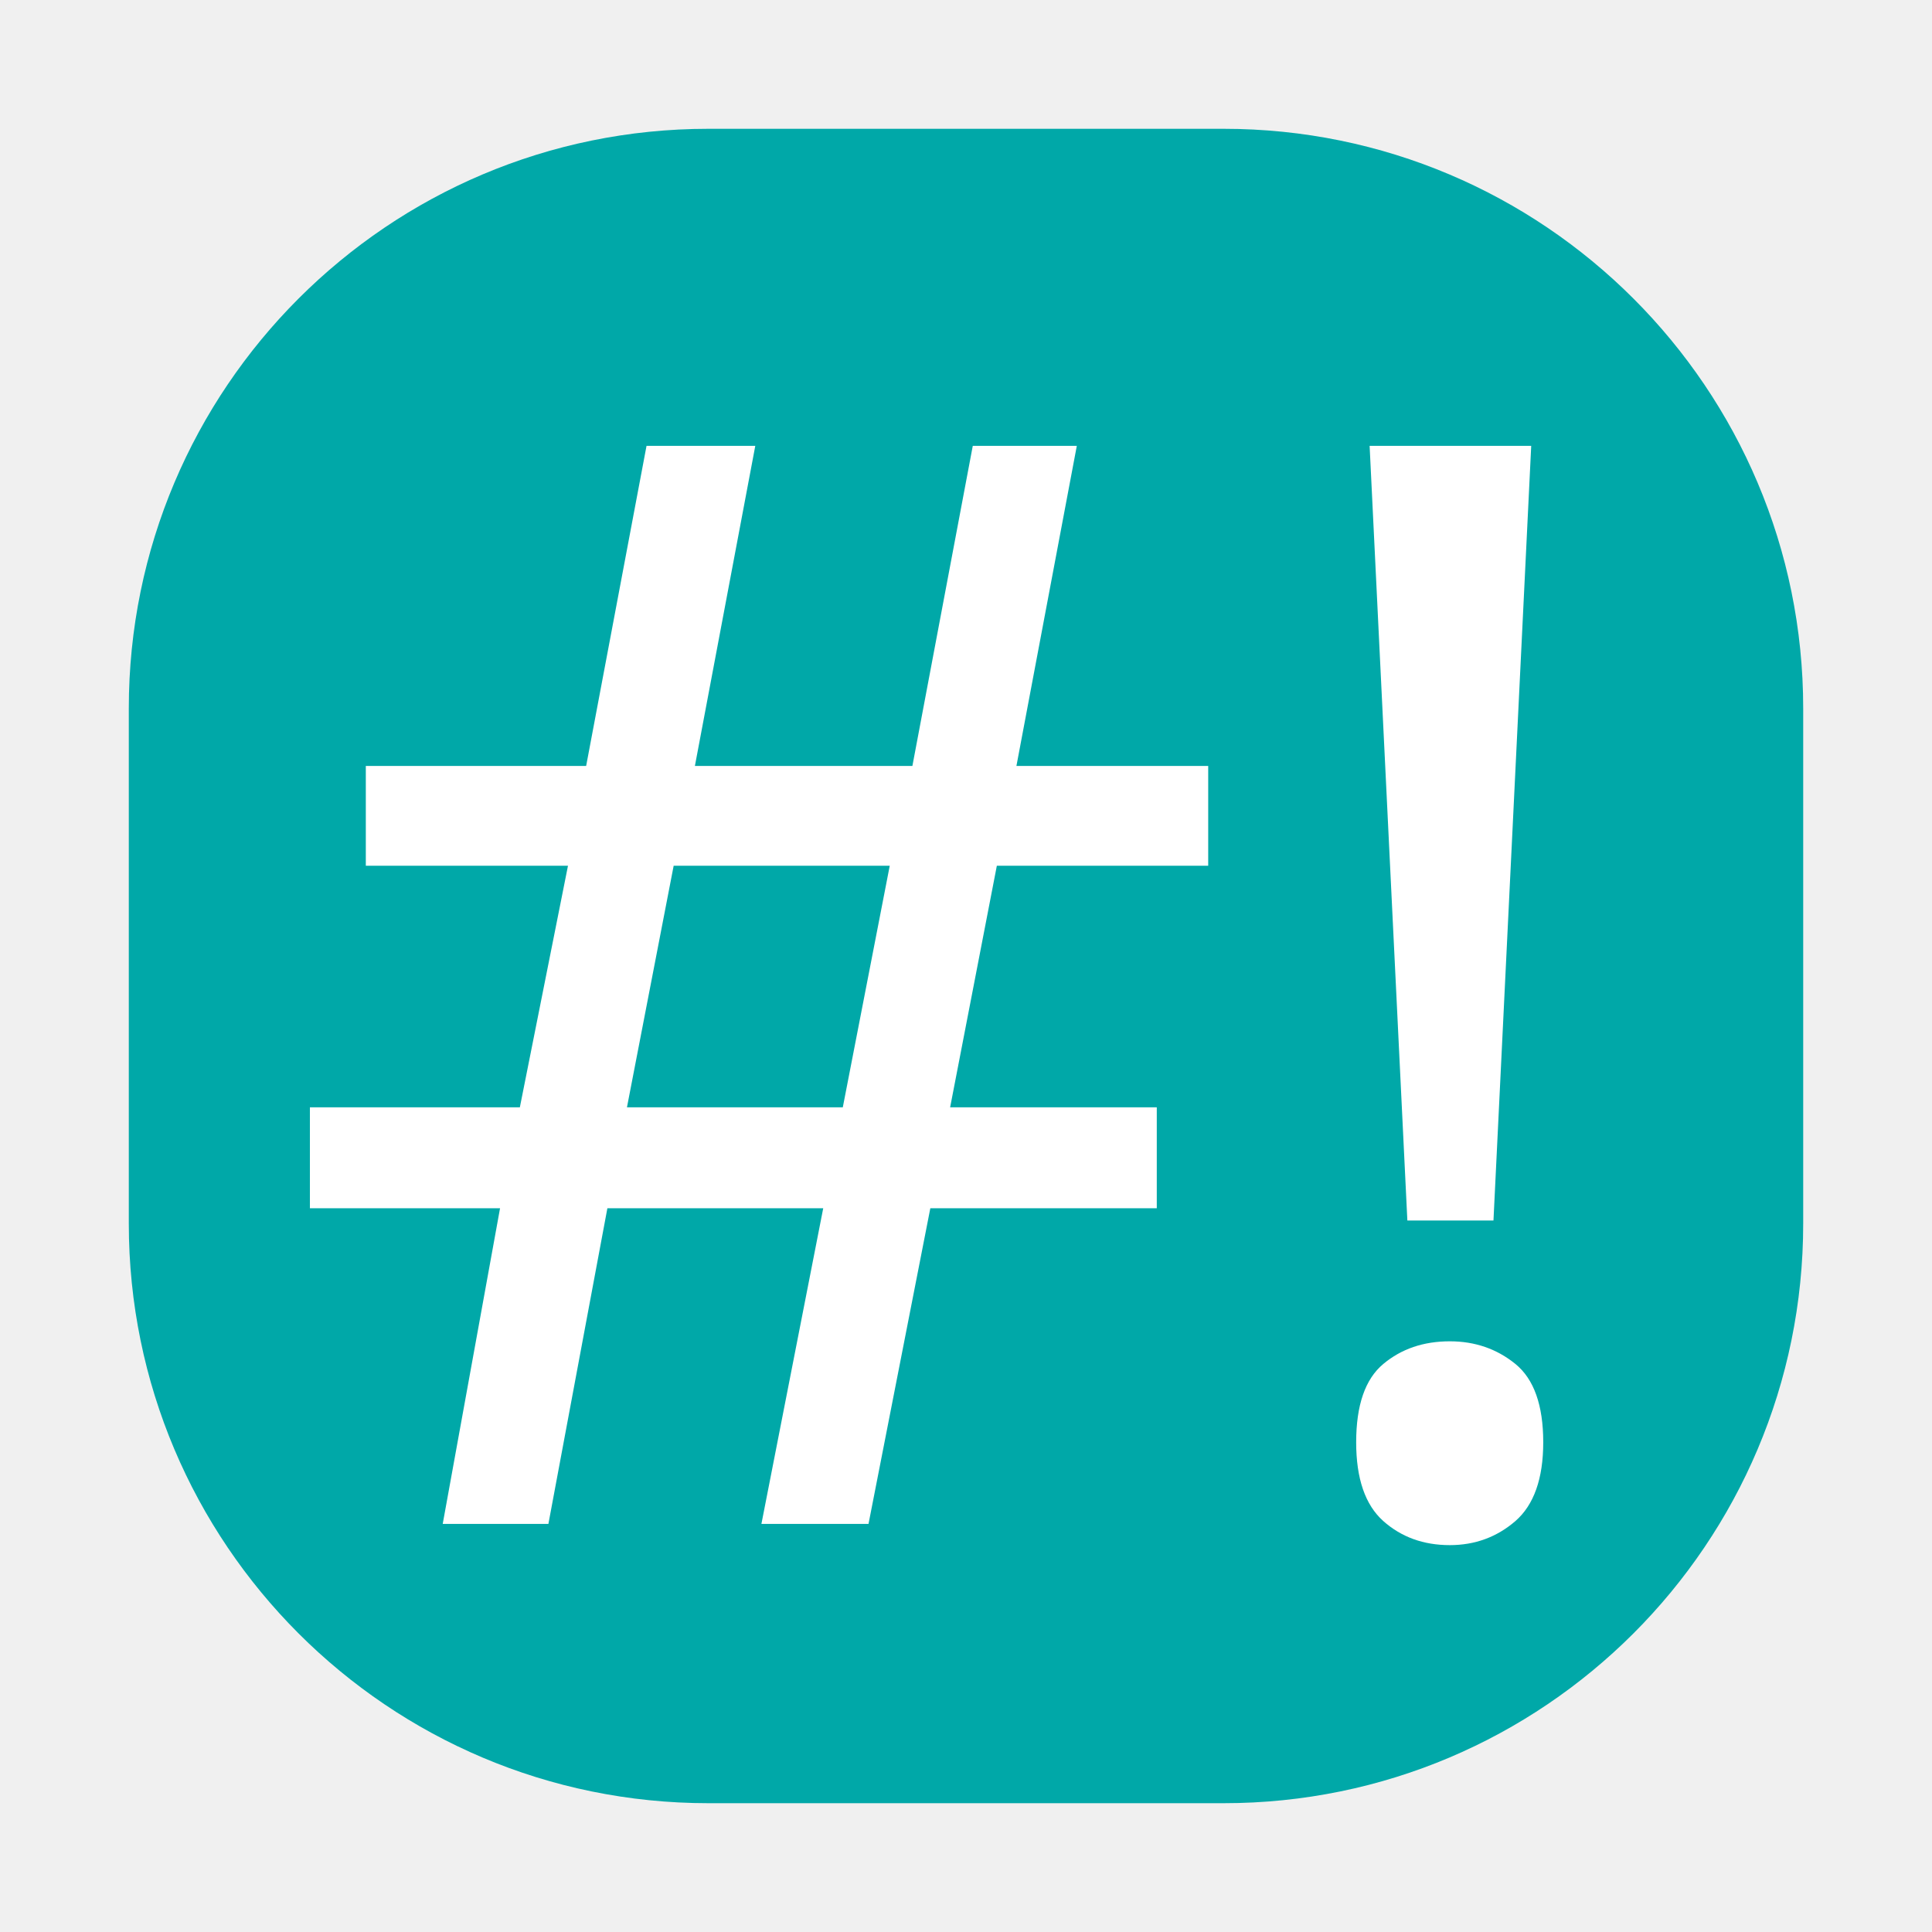
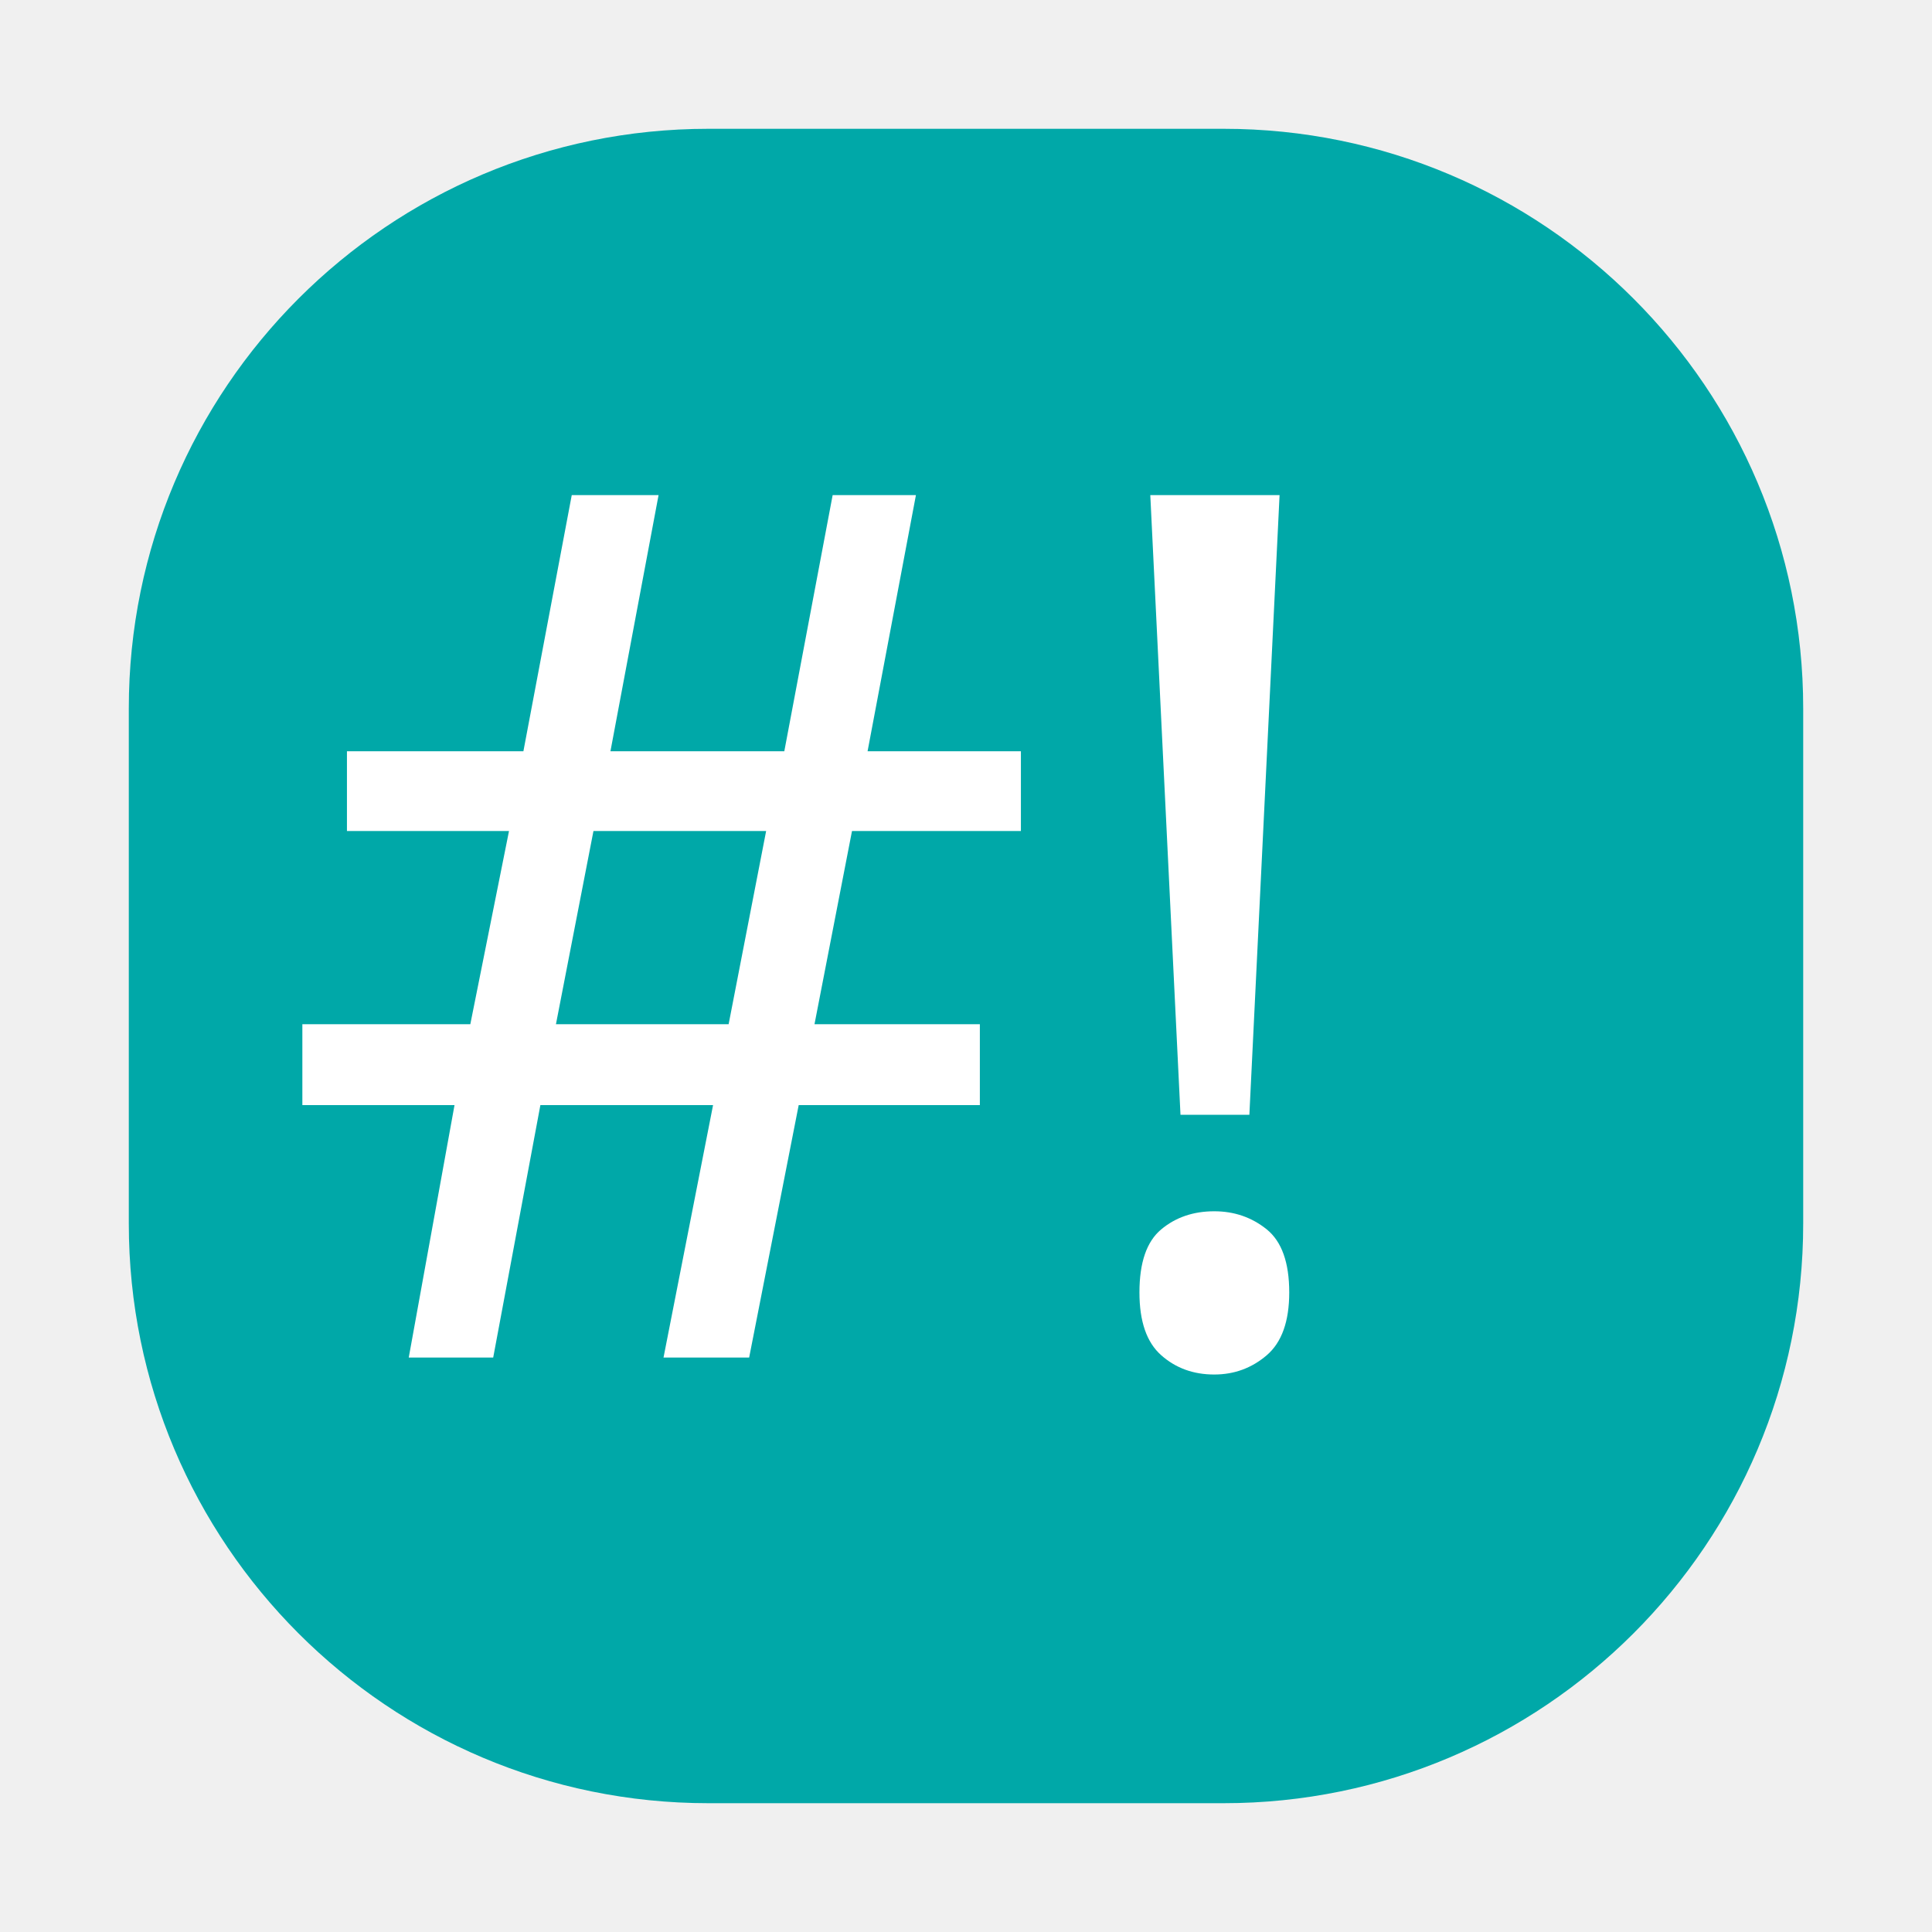
<svg xmlns="http://www.w3.org/2000/svg" width="150" height="150">
  <rect width="130" height="130" rx="45" ry="45" x="10" y="912.362" style="marker:none" color="#000" fill="#00a8a8" overflow="visible" transform="translate(0 -902.362)" />
-   <text x="29.044" y="111.95" style="text-align:start;line-height:125%;-inkscape-font-specification:Cabin" font-size="100" font-weight="400" letter-spacing="0" word-spacing="0" fill="#fff" font-family="Cabin" transform="translate(-12.912 -12.912) scale(1.17216)">
+   <text x="29.044" y="111.95" style="text-align:start;line-height:125%;-inkscape-font-specification:Cabin" font-size="80" font-weight="400" letter-spacing="0" word-spacing="0" fill="#fff" font-family="Cabin" transform="translate(-12.912 -25.824) scale(1.17216)">
    <tspan x="29.044" y="111.95" style="text-align:start;line-height:125%;-inkscape-font-specification:Cabin">#!</tspan>
  </text>
</svg>
